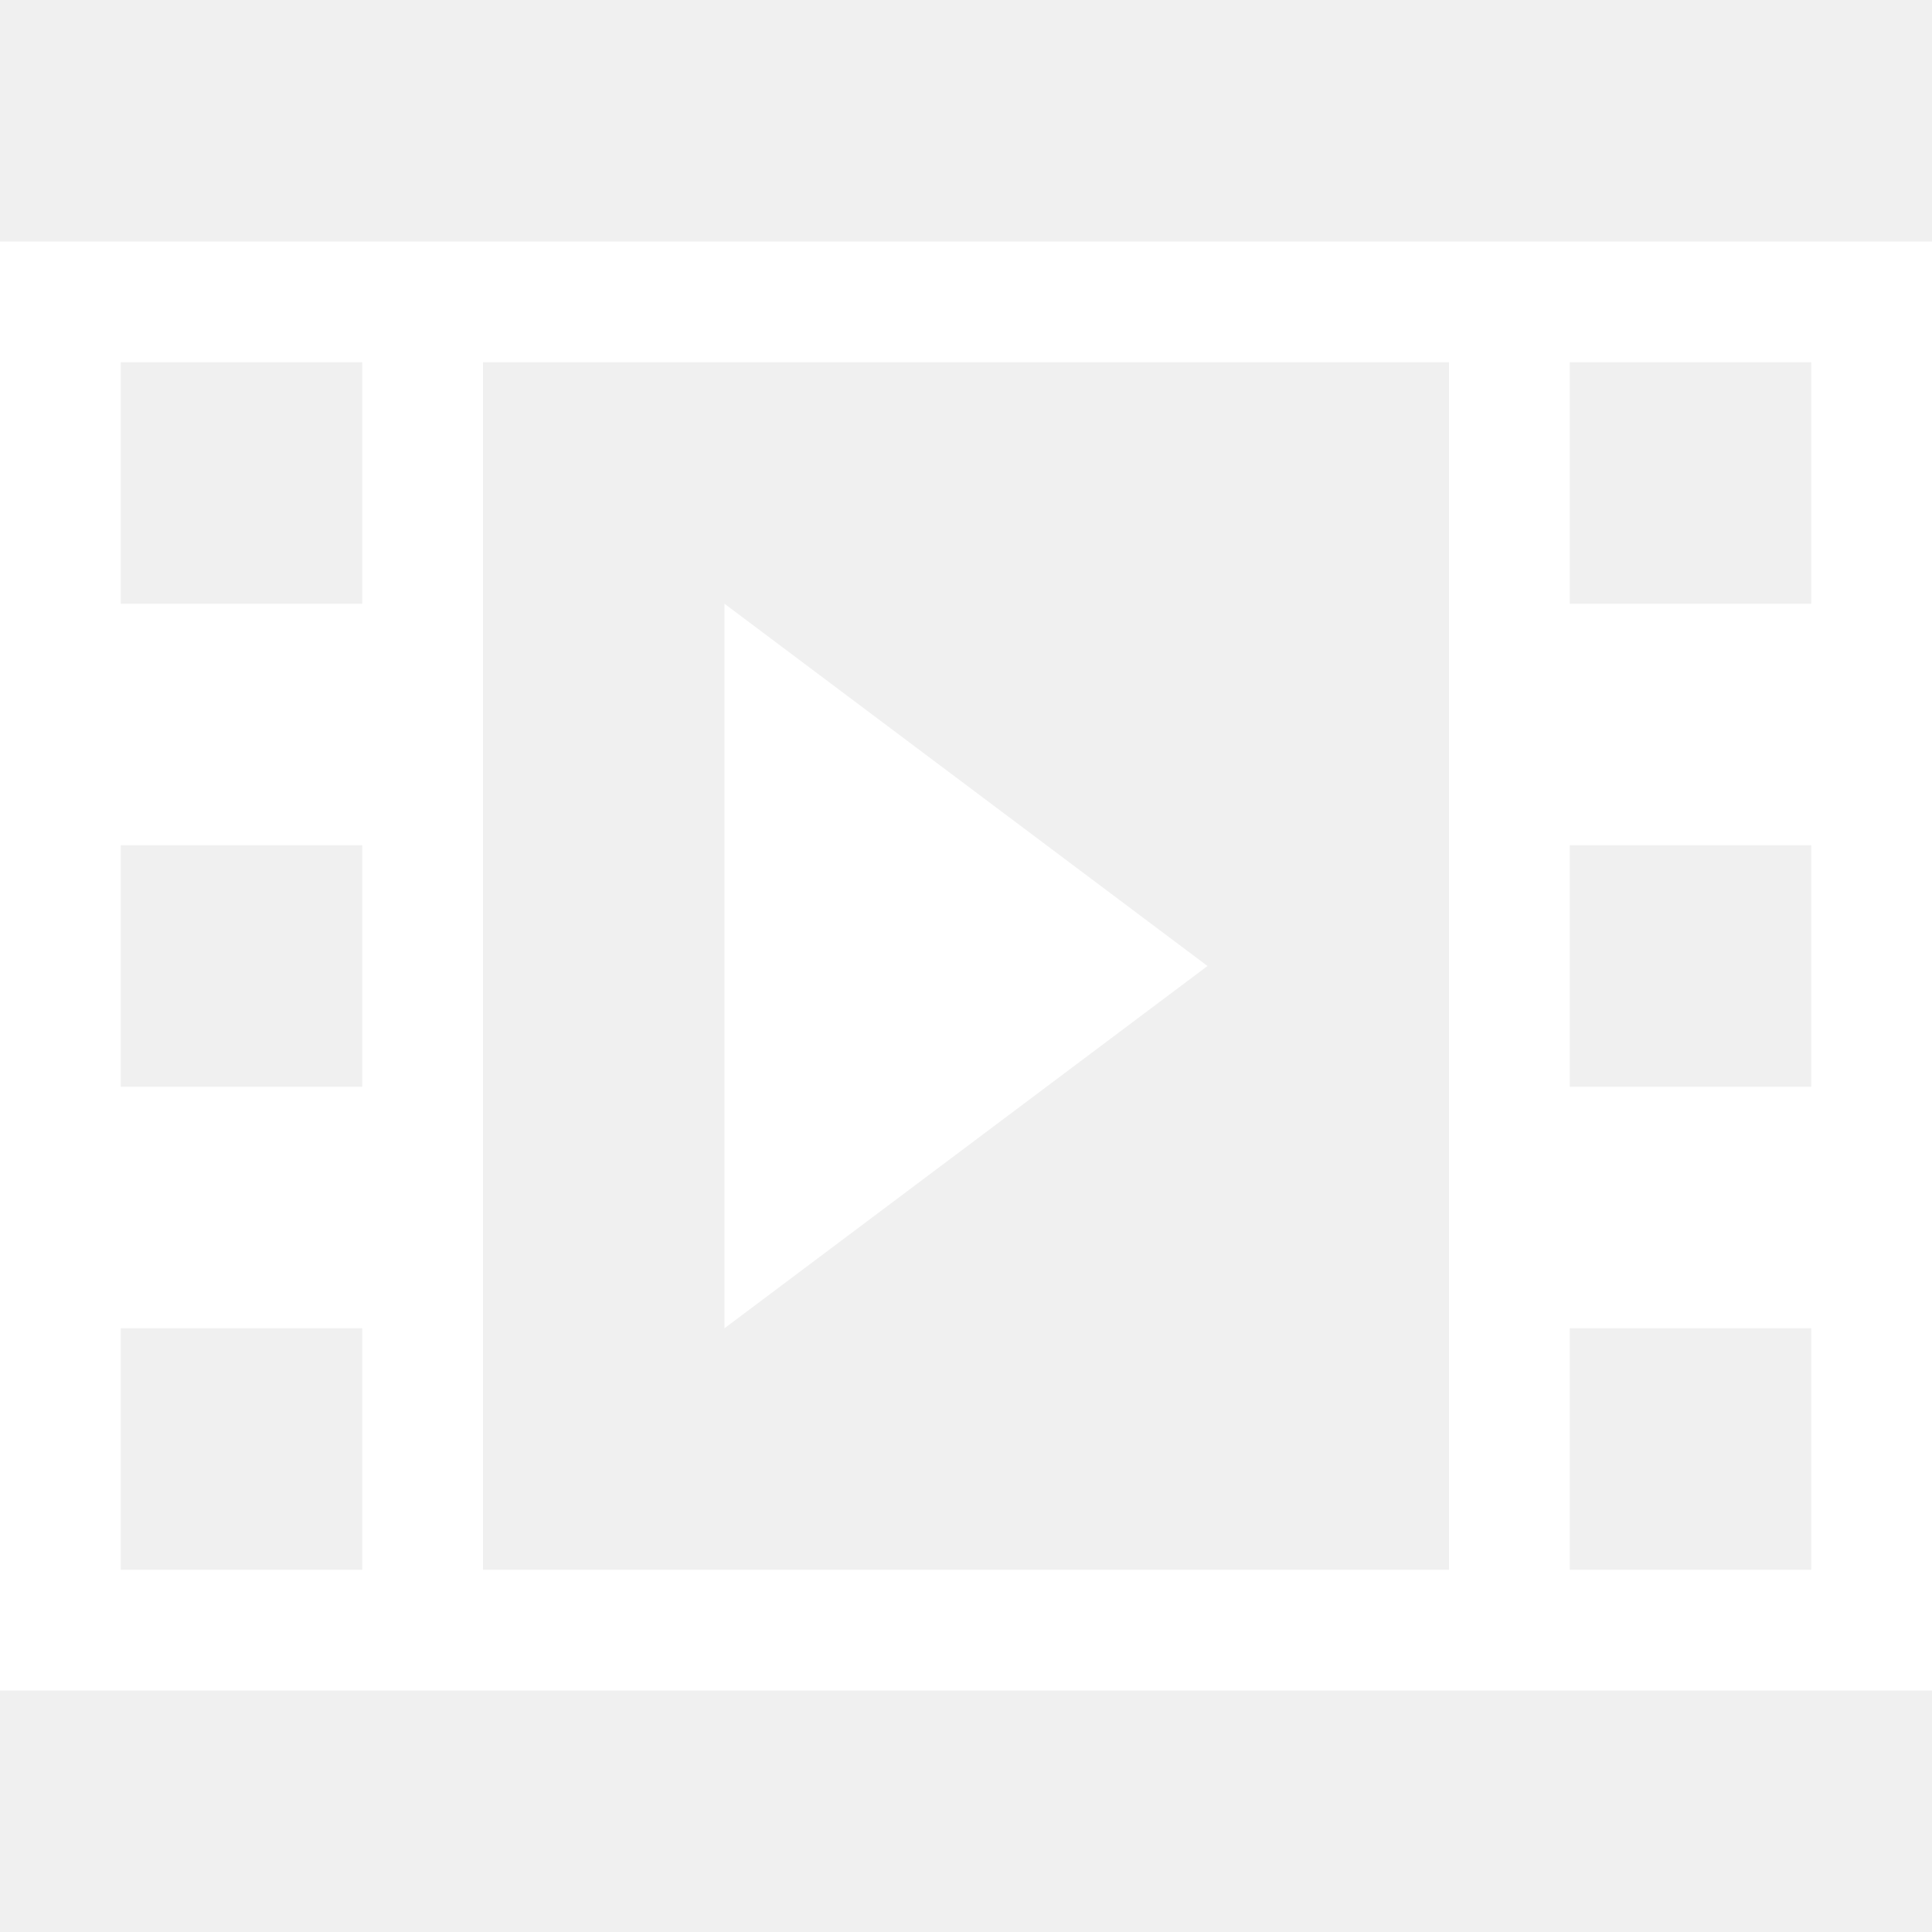
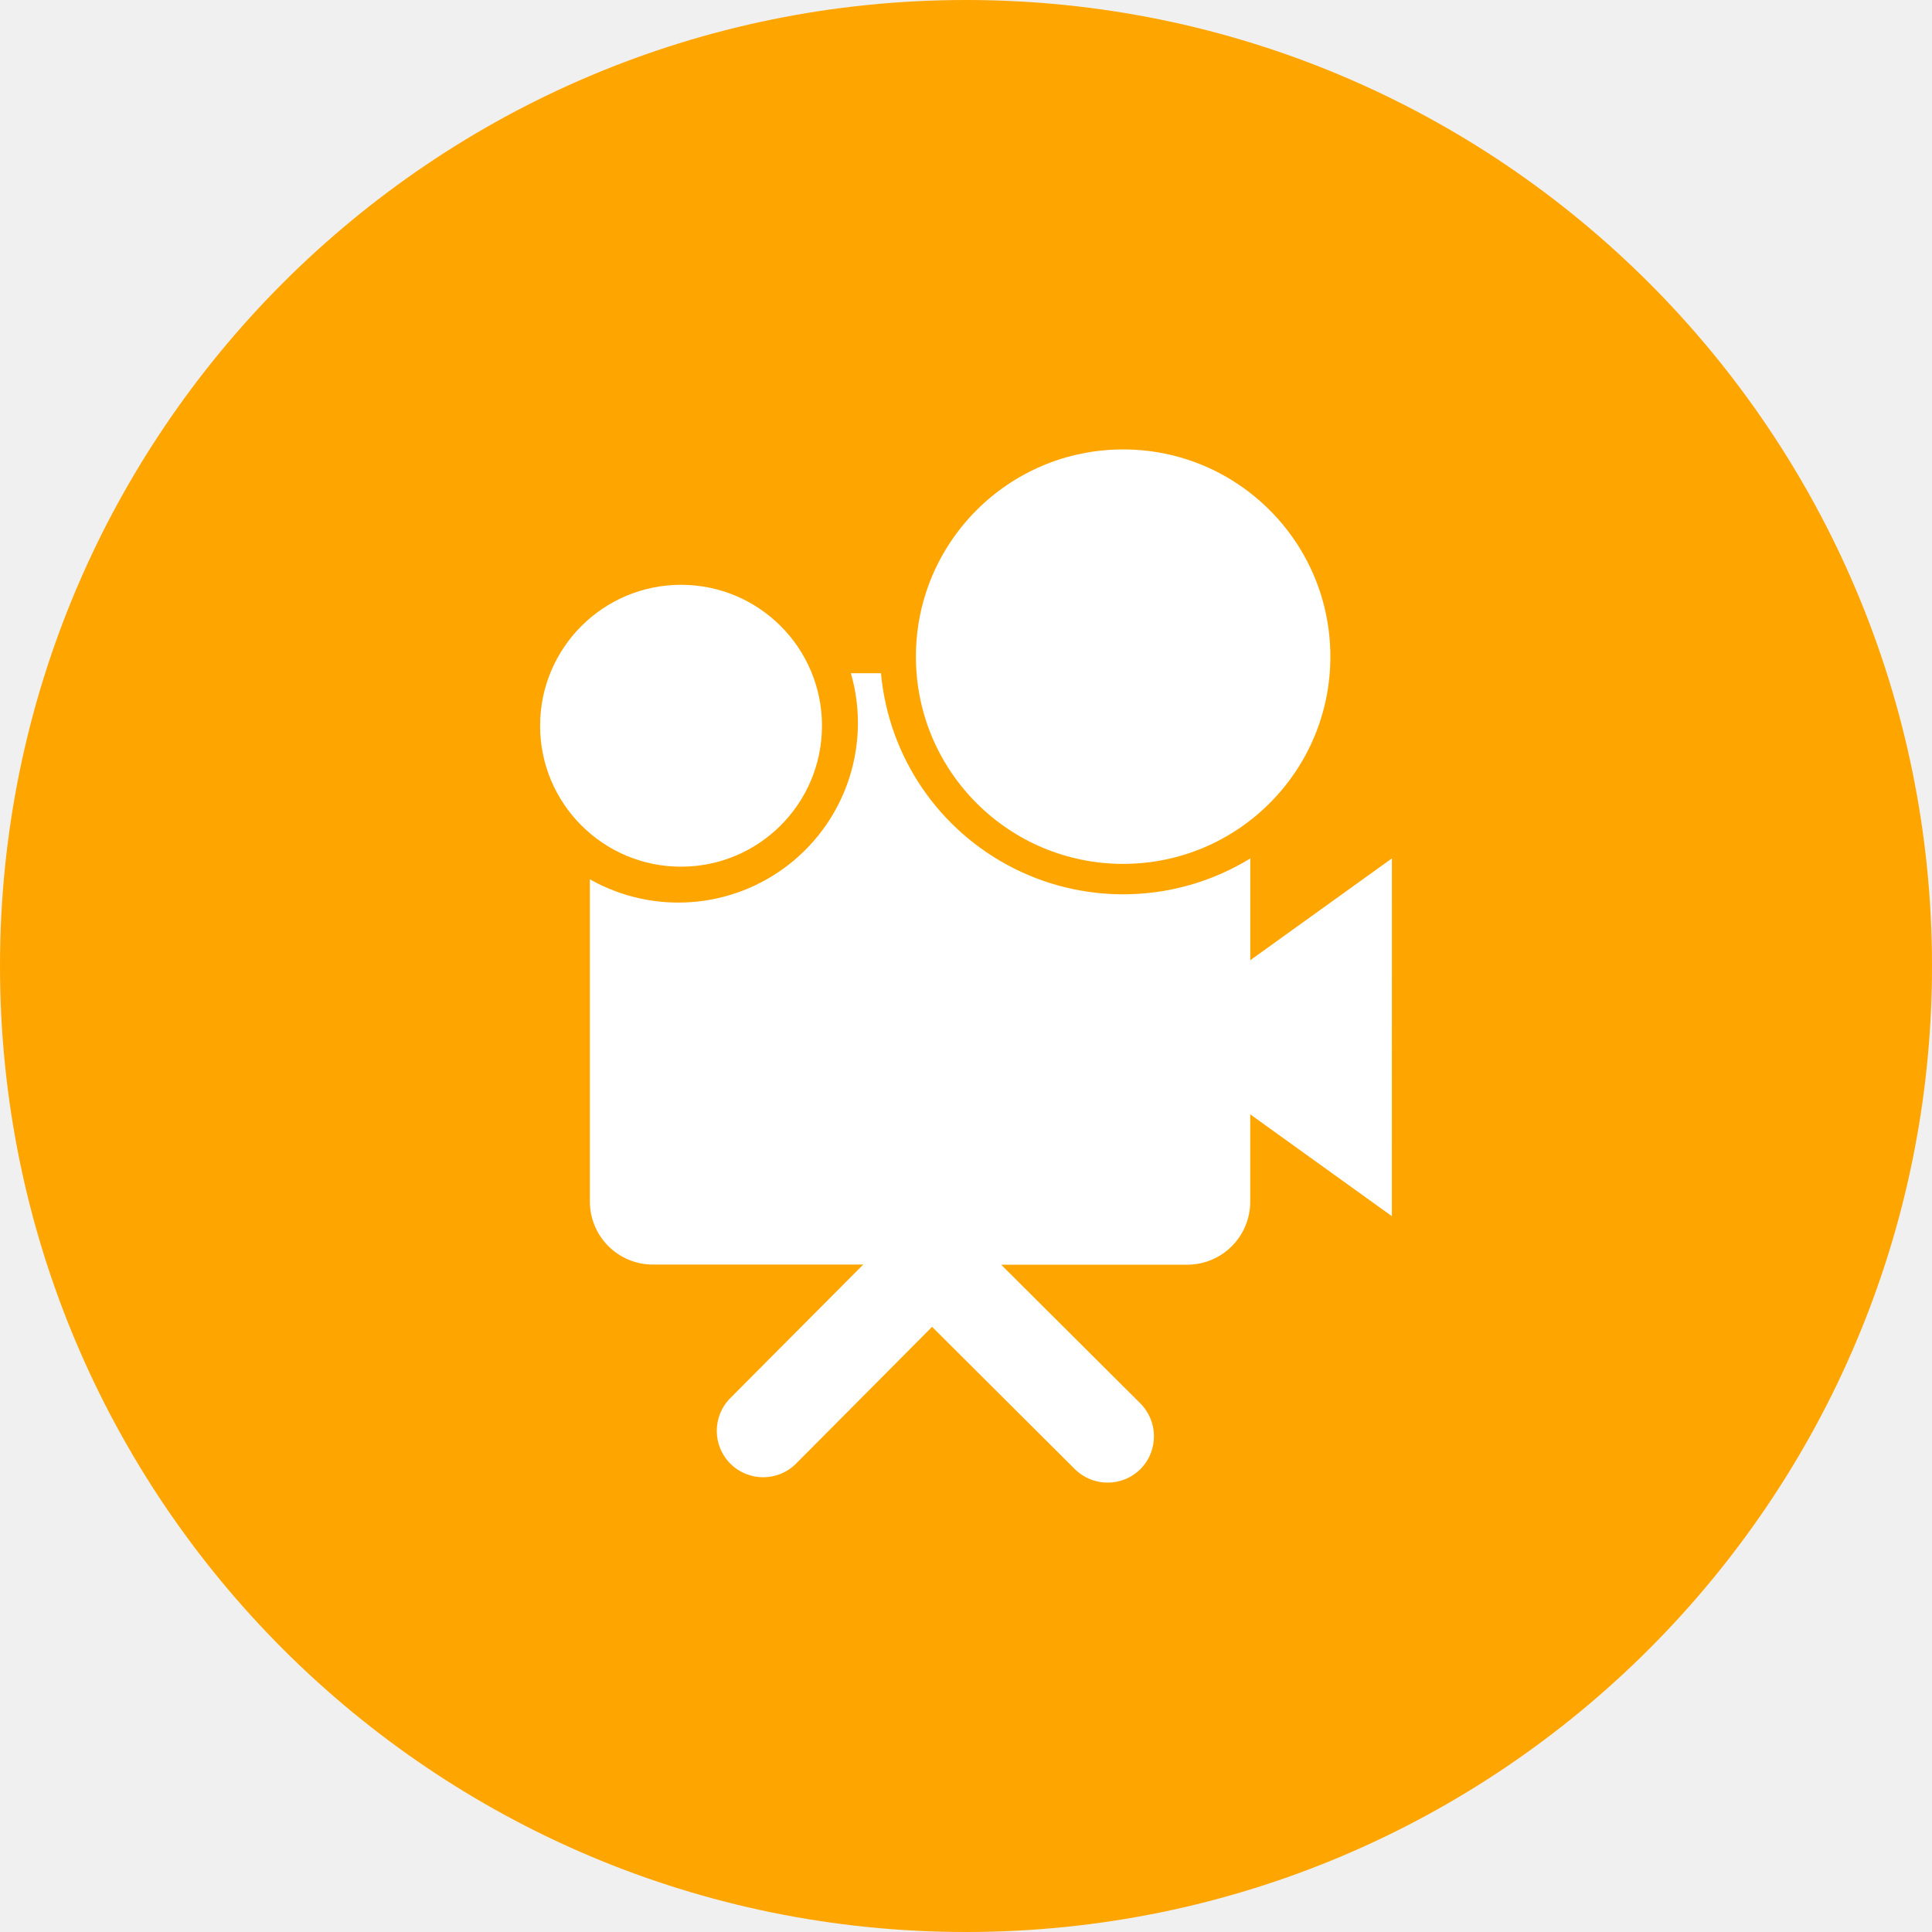
- <svg xmlns="http://www.w3.org/2000/svg" version="1.1" width="32" height="32" viewBox="0 0 32 32">
-   <path fill="#ffffff" d="M0 4v24h32v-24h-32zM6 26h-4v-4h4v4zM6 18h-4v-4h4v4zM6 10h-4v-4h4v4zM24 26h-16v-20h16v20zM30 26h-4v-4h4v4zM30 18h-4v-4h4v4zM30 10h-4v-4h4v4zM12 10v12l8-6z" />
+ <svg xmlns="http://www.w3.org/2000/svg" width="427" height="427" viewBox="0 0 427 427">
+   <defs>
+     <style>.cls-1{fill:orange;}.cls-2{fill:#fff;}</style>
+   </defs>
+   <g id="Layer_2" data-name="Layer 2">
+     <g id="Layer_1-2" data-name="Layer 1">
+       <circle class="cls-1" cx="213.5" cy="213.5" r="213.5" />
+       <circle class="cls-2" cx="150.52" cy="160.4" r="31.15" />
+       <circle class="cls-2" cx="248.23" cy="145.13" r="45.8" />
+       <path class="cls-2" d="M307.63,189.72l-31.3,22.5V189.73a53.75,53.75,0,0,1-81.62-40.94h-6.65a39.7,39.7,0,0,1-57.69,45.55V265.6a13.94,13.94,0,0,0,13.89,13.89h46.52L161.41,309a10.25,10.25,0,1,0,14.53,14.48L206,293.25l31.55,31.44a10.28,10.28,0,0,0,14.5,0h0a10.28,10.28,0,0,0,0-14.5l-30.78-30.67h41.16a13.94,13.94,0,0,0,13.89-13.89V246.29l31.3,22.5Z" />
+     </g>
+   </g>
</svg>
